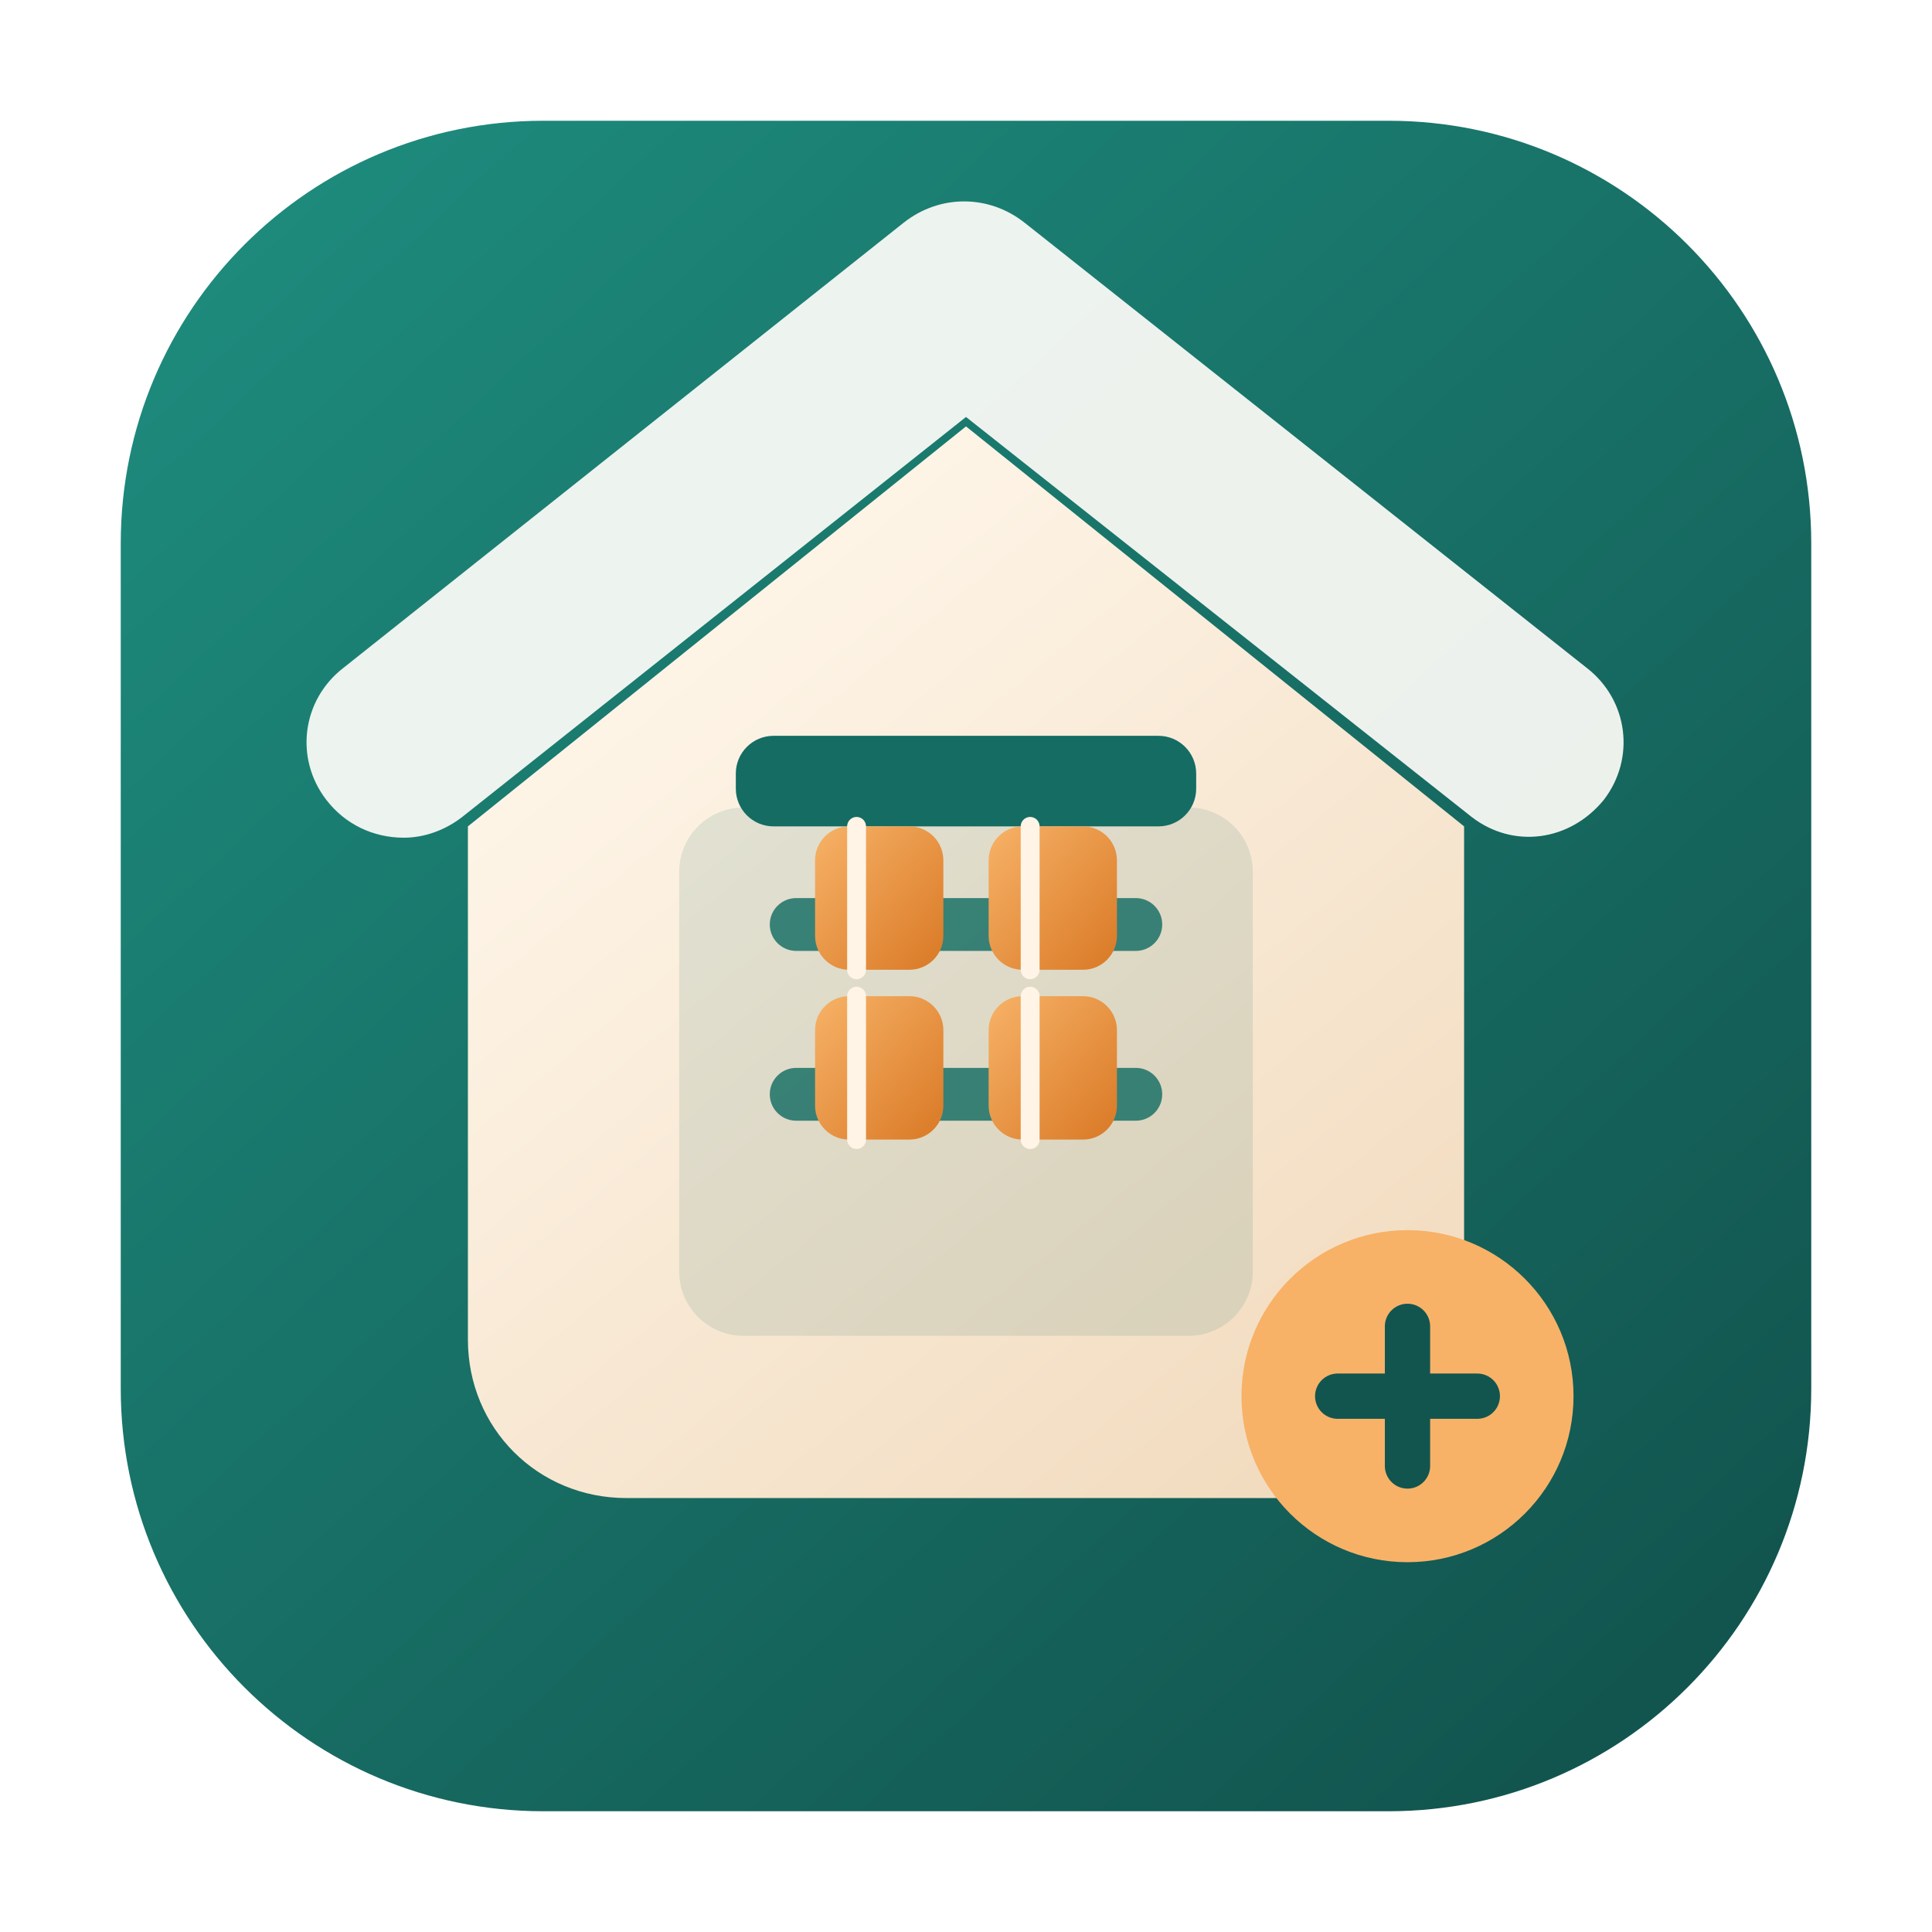
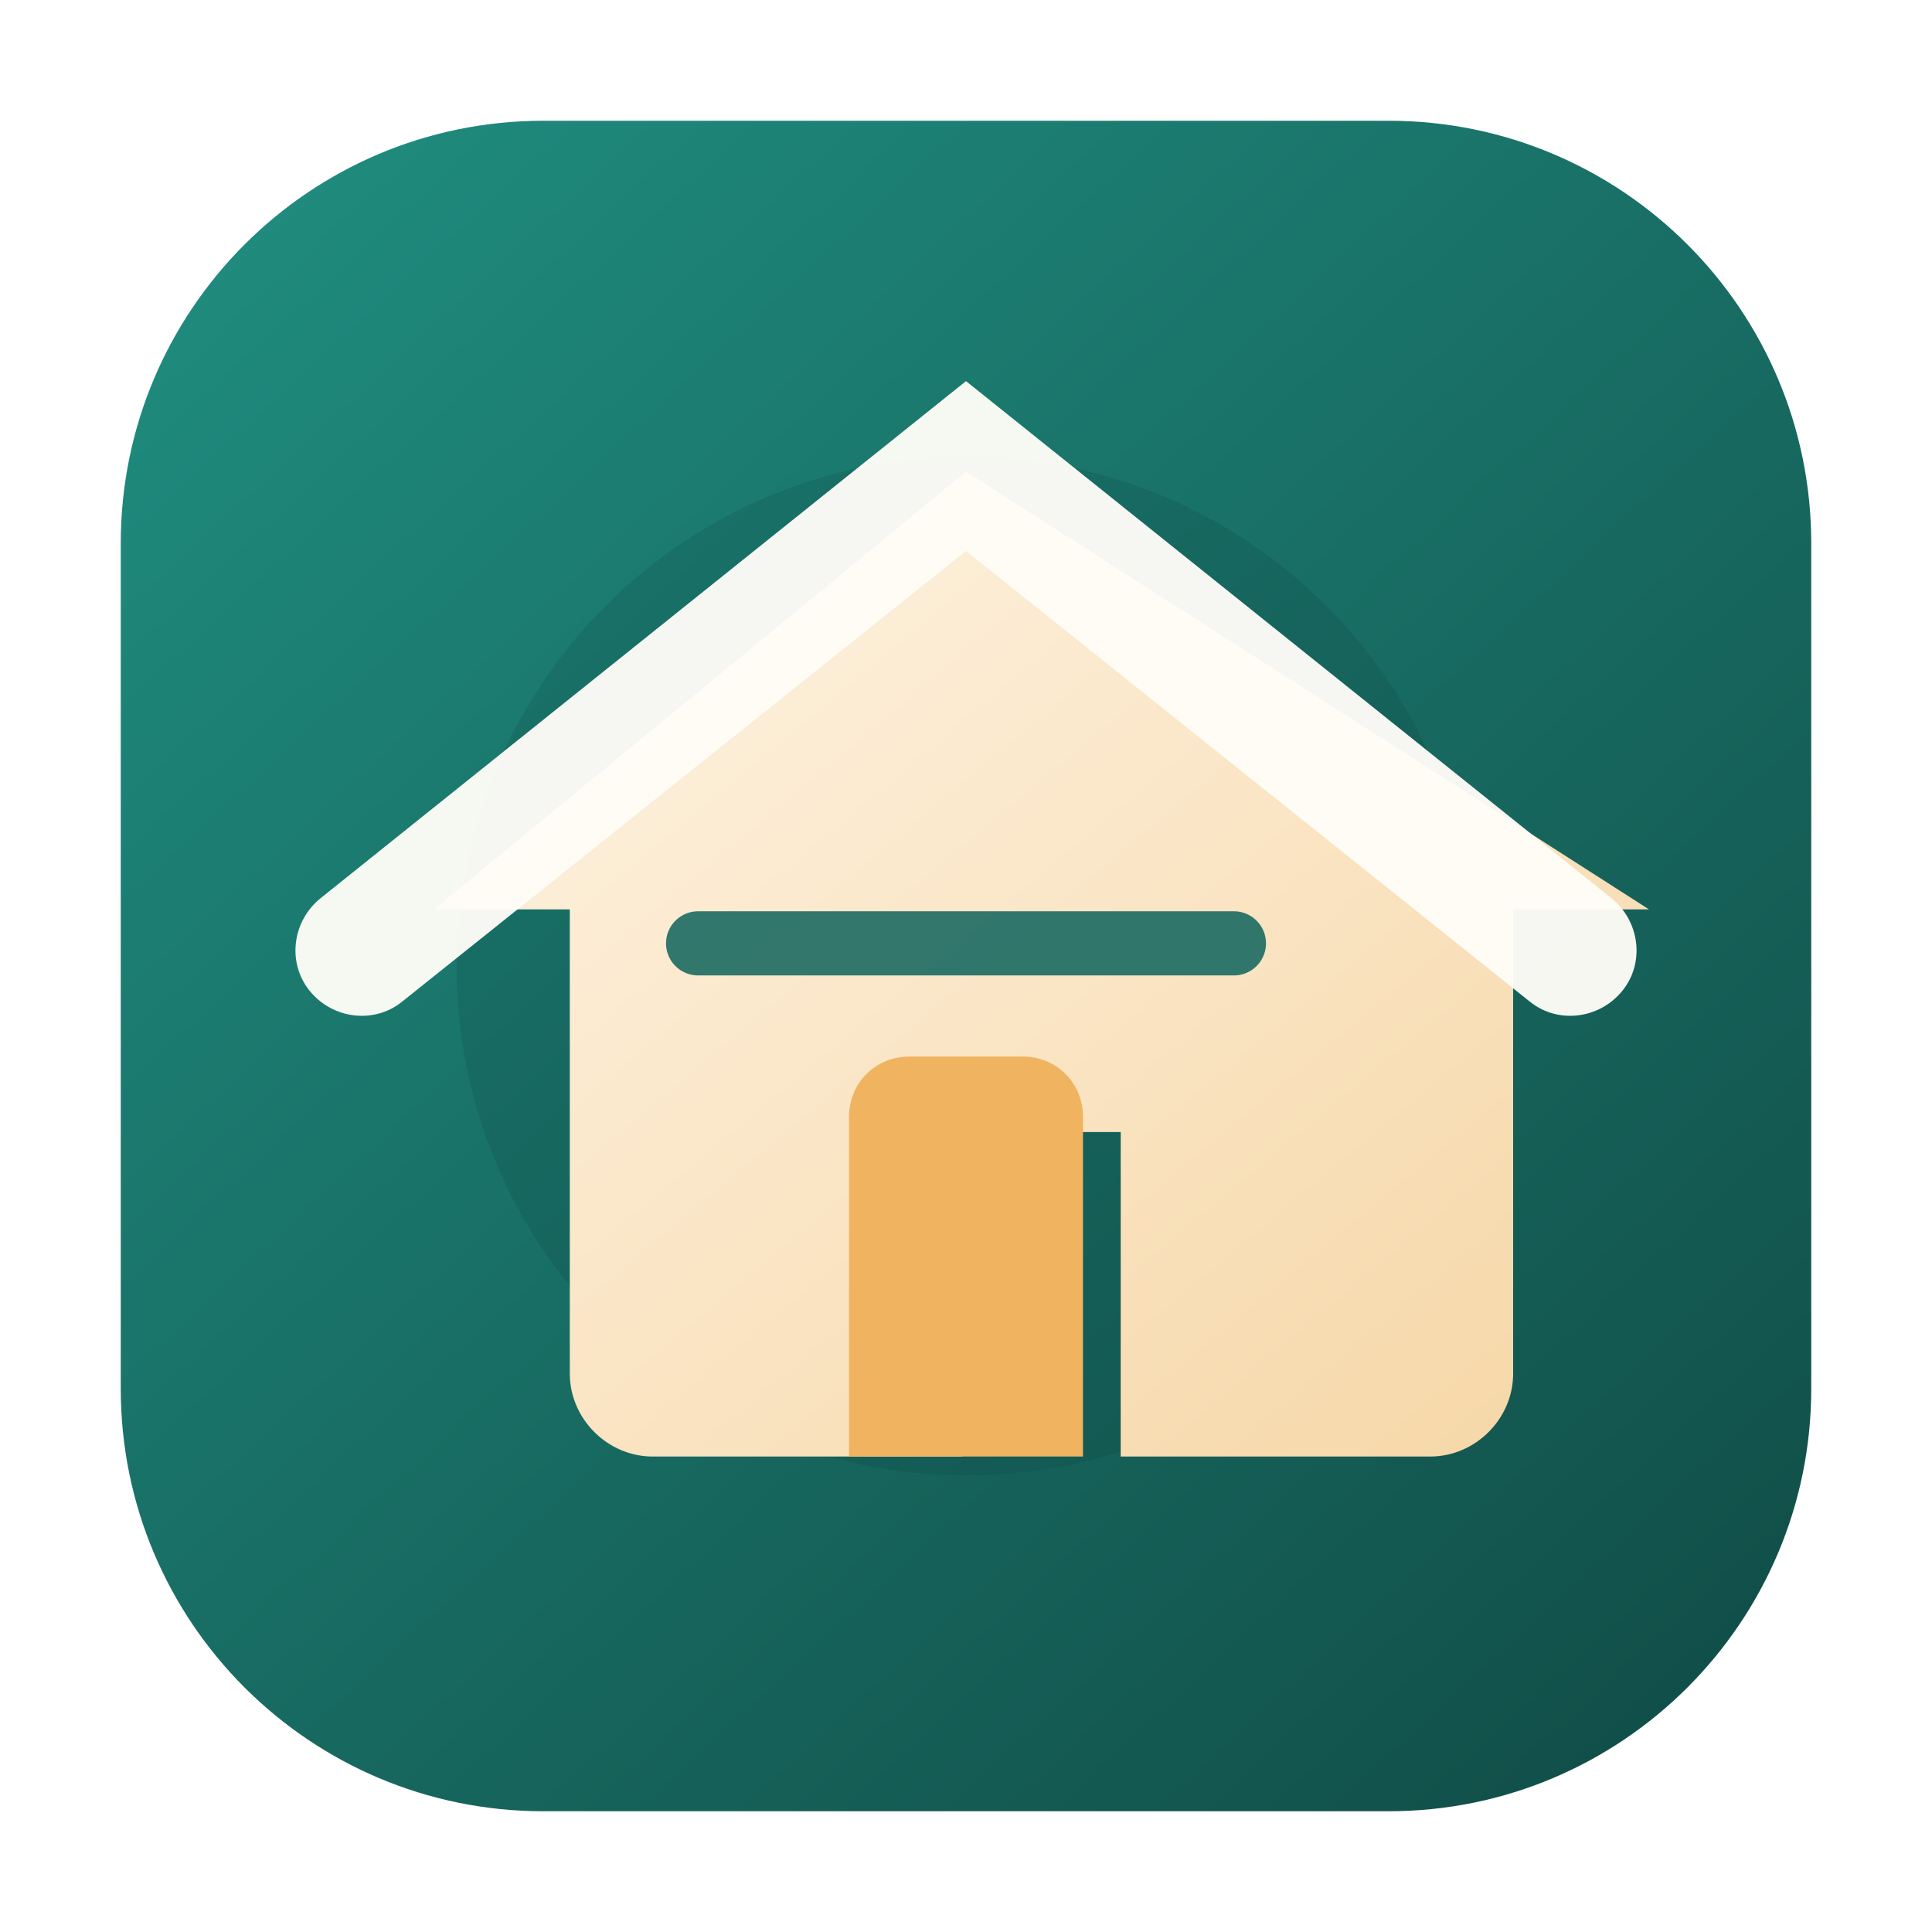
<svg xmlns="http://www.w3.org/2000/svg" viewBox="0 0 1024 1024" role="img" aria-labelledby="title desc">
  <defs>
-     <linearGradient id="bg" x1="140" y1="120" x2="860" y2="900" gradientUnits="userSpaceOnUse">
-       <stop offset="0" stop-color="#1d8a7c" />
-       <stop offset="1" stop-color="#12554f" />
+     <linearGradient id="bg" x1="144" y1="112" x2="888" y2="920" gradientUnits="userSpaceOnUse">
+       <stop offset="0" stop-color="#1f8a7d" />
+       <stop offset="1" stop-color="#114f49" />
    </linearGradient>
-     <linearGradient id="panel" x1="320" y1="300" x2="700" y2="760" gradientUnits="userSpaceOnUse">
+     <linearGradient id="glow" x1="246" y1="182" x2="774" y2="814" gradientUnits="userSpaceOnUse">
      <stop offset="0" stop-color="#fff7eb" />
-       <stop offset="1" stop-color="#f2dcc0" />
-     </linearGradient>
-     <linearGradient id="crate" x1="0" y1="0" x2="1" y2="1">
-       <stop offset="0" stop-color="#f7b267" />
-       <stop offset="1" stop-color="#d97925" />
+       <stop offset="1" stop-color="#f6d7a7" />
    </linearGradient>
  </defs>
  <rect x="64" y="64" width="896" height="896" rx="224" fill="url(#bg)" />
-   <path d="M248 438 512 226l264 212v272c0 47-37 84-84 84H332c-47 0-84-37-84-84V438Z" fill="url(#panel)" />
-   <path d="M214 444c-16 0-31-7-41-20-17-22-13-53 9-70l297-236c19-15 45-15 64 0l298 236c22 17 26 48 9 70-18 22-48 26-70 9L512 221 245 433c-9 7-20 11-31 11Z" fill="#fffdf8" opacity=".92" />
-   <rect x="360" y="428" width="304" height="280" rx="34" fill="#186860" opacity=".12" />
-   <rect x="390" y="390" width="244" height="48" rx="20" fill="#146c63" />
-   <rect x="408" y="476" width="208" height="28" rx="14" fill="#146c63" opacity=".82" />
-   <rect x="408" y="566" width="208" height="28" rx="14" fill="#146c63" opacity=".82" />
-   <rect x="432" y="438" width="68" height="76" rx="18" fill="url(#crate)" />
-   <rect x="524" y="438" width="68" height="76" rx="18" fill="url(#crate)" />
-   <rect x="432" y="528" width="68" height="76" rx="18" fill="url(#crate)" />
-   <rect x="524" y="528" width="68" height="76" rx="18" fill="url(#crate)" />
-   <path d="M454 438v76M546 438v76M454 528v76M546 528v76" stroke="#fff4e6" stroke-linecap="round" stroke-width="10" />
-   <circle cx="746" cy="740" r="88" fill="#f7b267" />
-   <path d="M709 740h74M746 703v74" stroke="#12554f" stroke-linecap="round" stroke-width="24" />
+   <circle cx="512" cy="512" r="270" fill="#0d3f3b" opacity=".18" />
+   <path d="M512 250 230 482h72v246c0 24 20 44 44 44h164V600h84v172h164c24 0 44-20 44-44V482h72L512 250Z" fill="url(#glow)" />
+   <path d="M512 202 170 476c-15 12-18 34-6 49 12 15 34 18 49 6l299-239 299 239c15 12 37 9 49-6 12-15 9-37-6-49L512 202Z" fill="#fffdf8" opacity=".96" />
+   <path d="M450 772V592c0-18 14-32 32-32h60c18 0 32 14 32 32v180h-124Z" fill="#f0b35f" />
+   <path d="M370 500h284" stroke="#17675f" stroke-linecap="round" stroke-width="34" opacity=".88" />
</svg>
